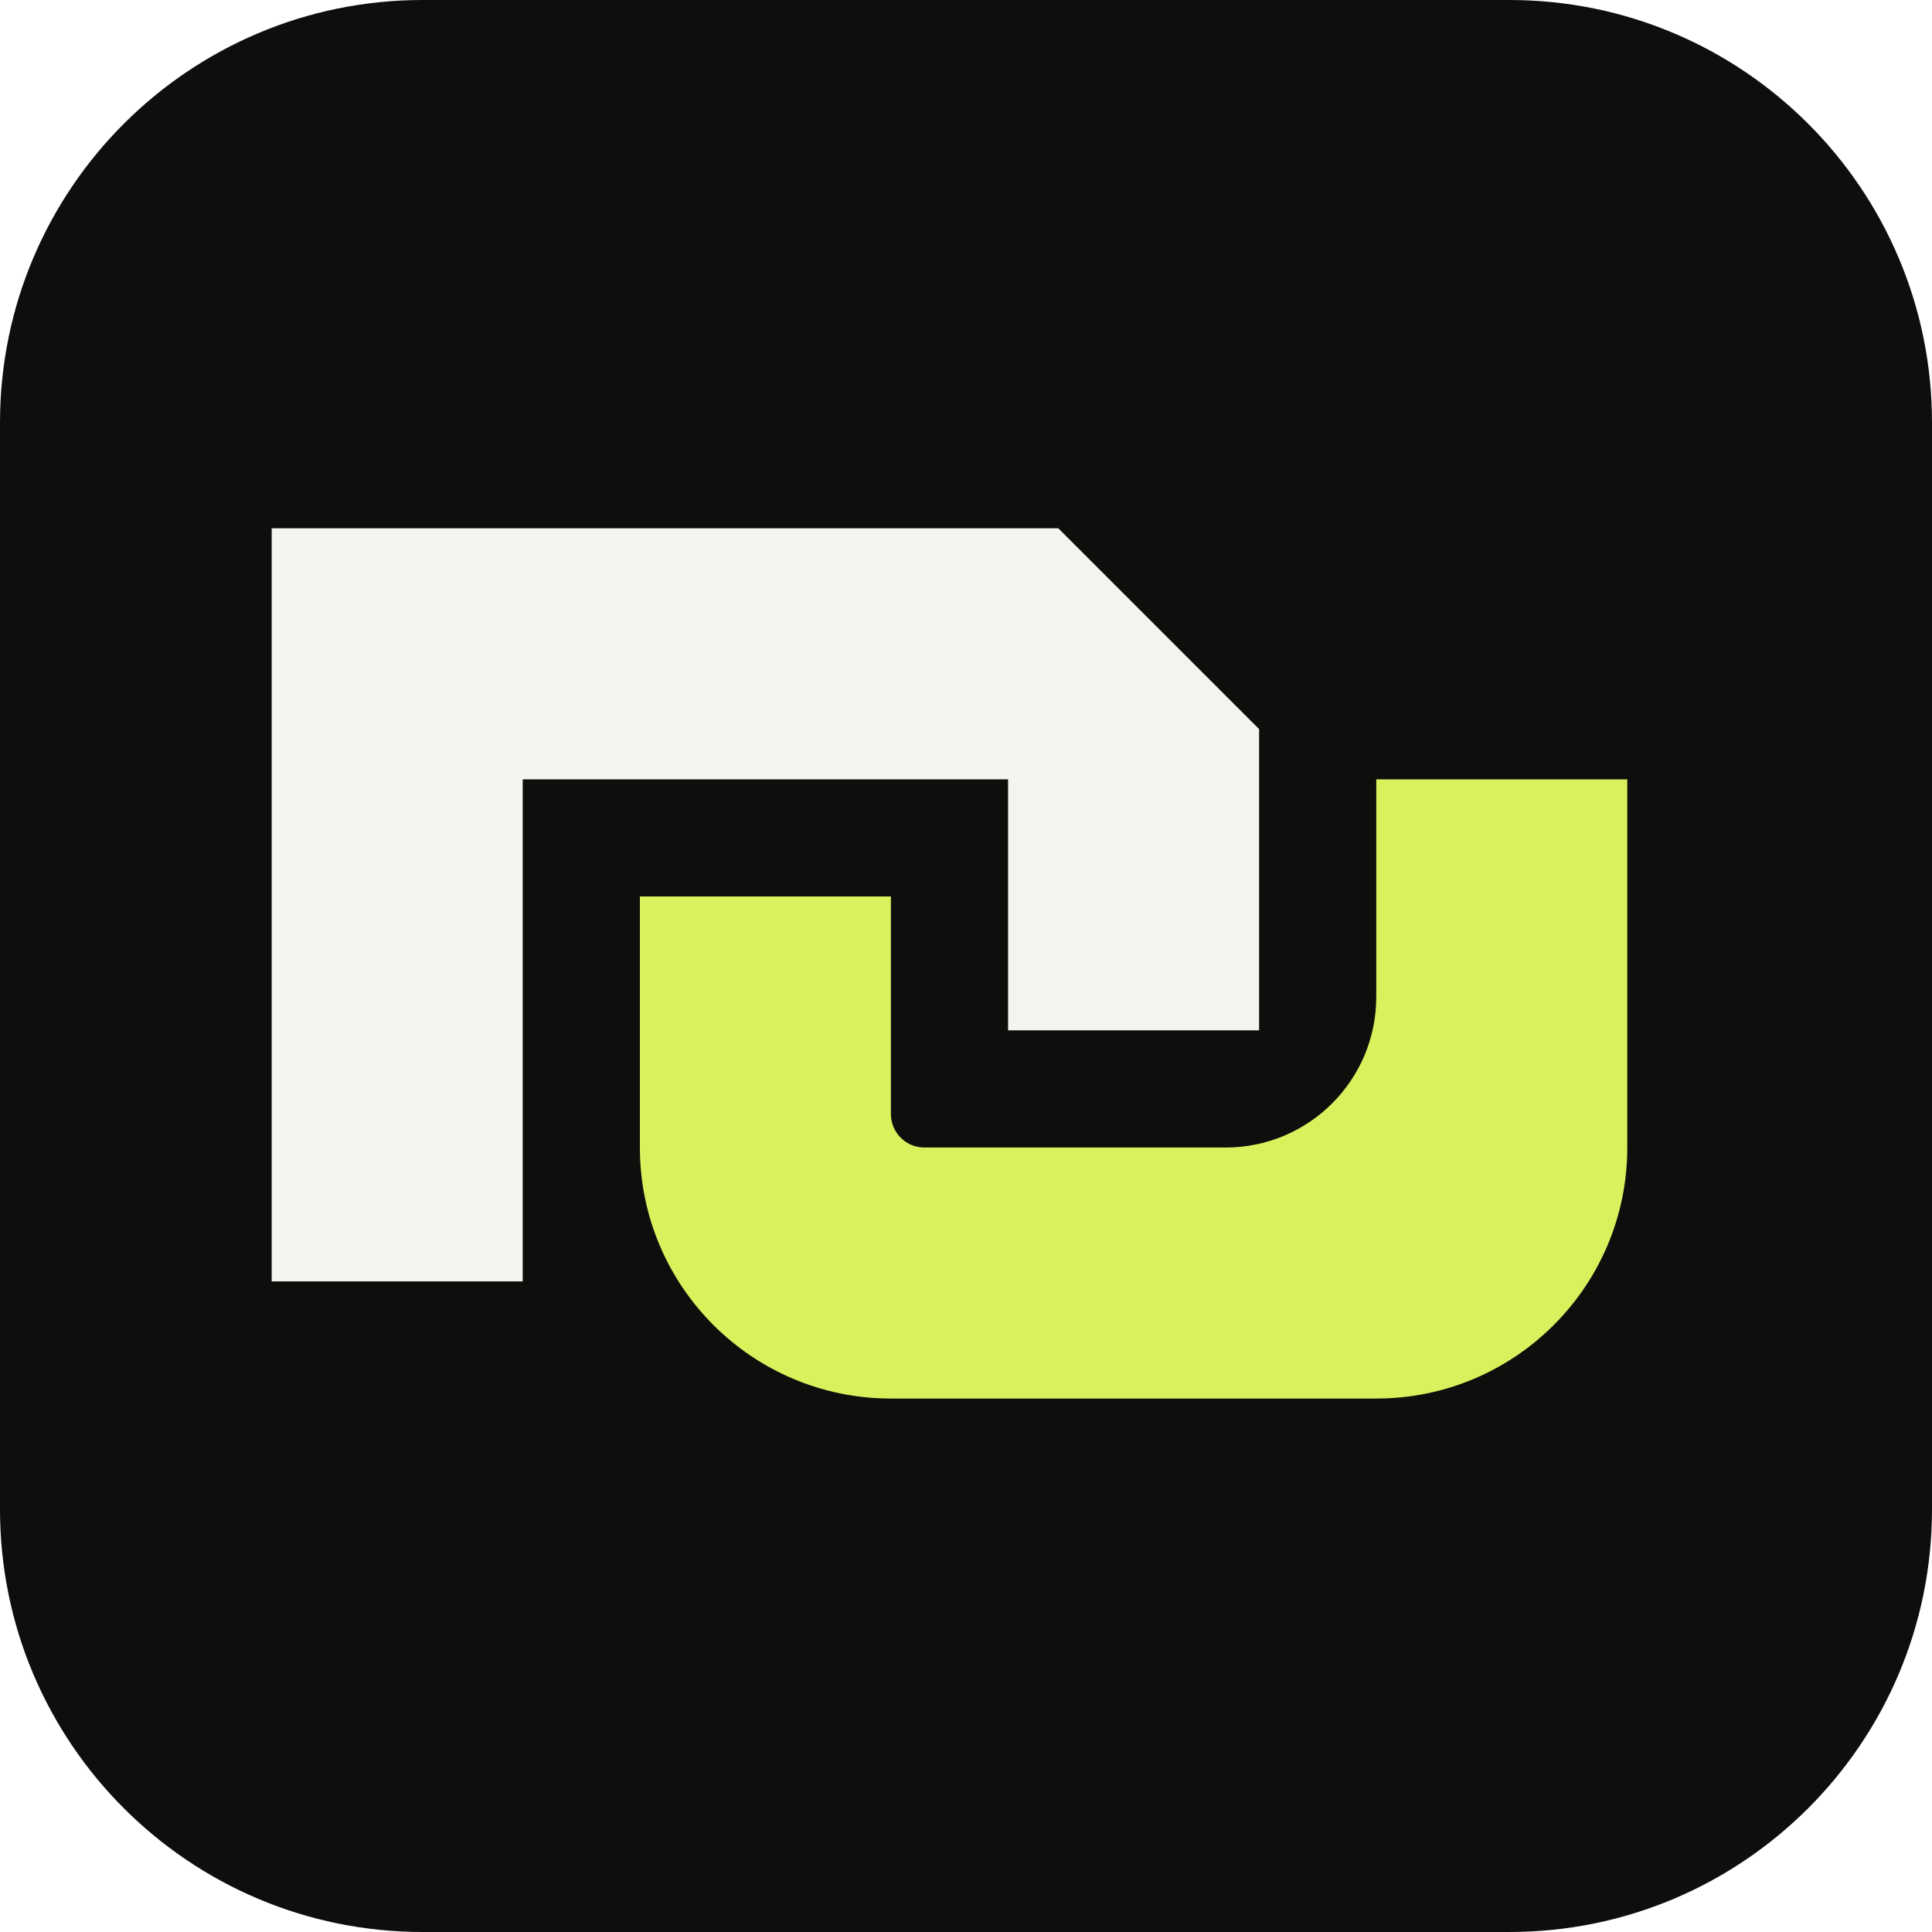
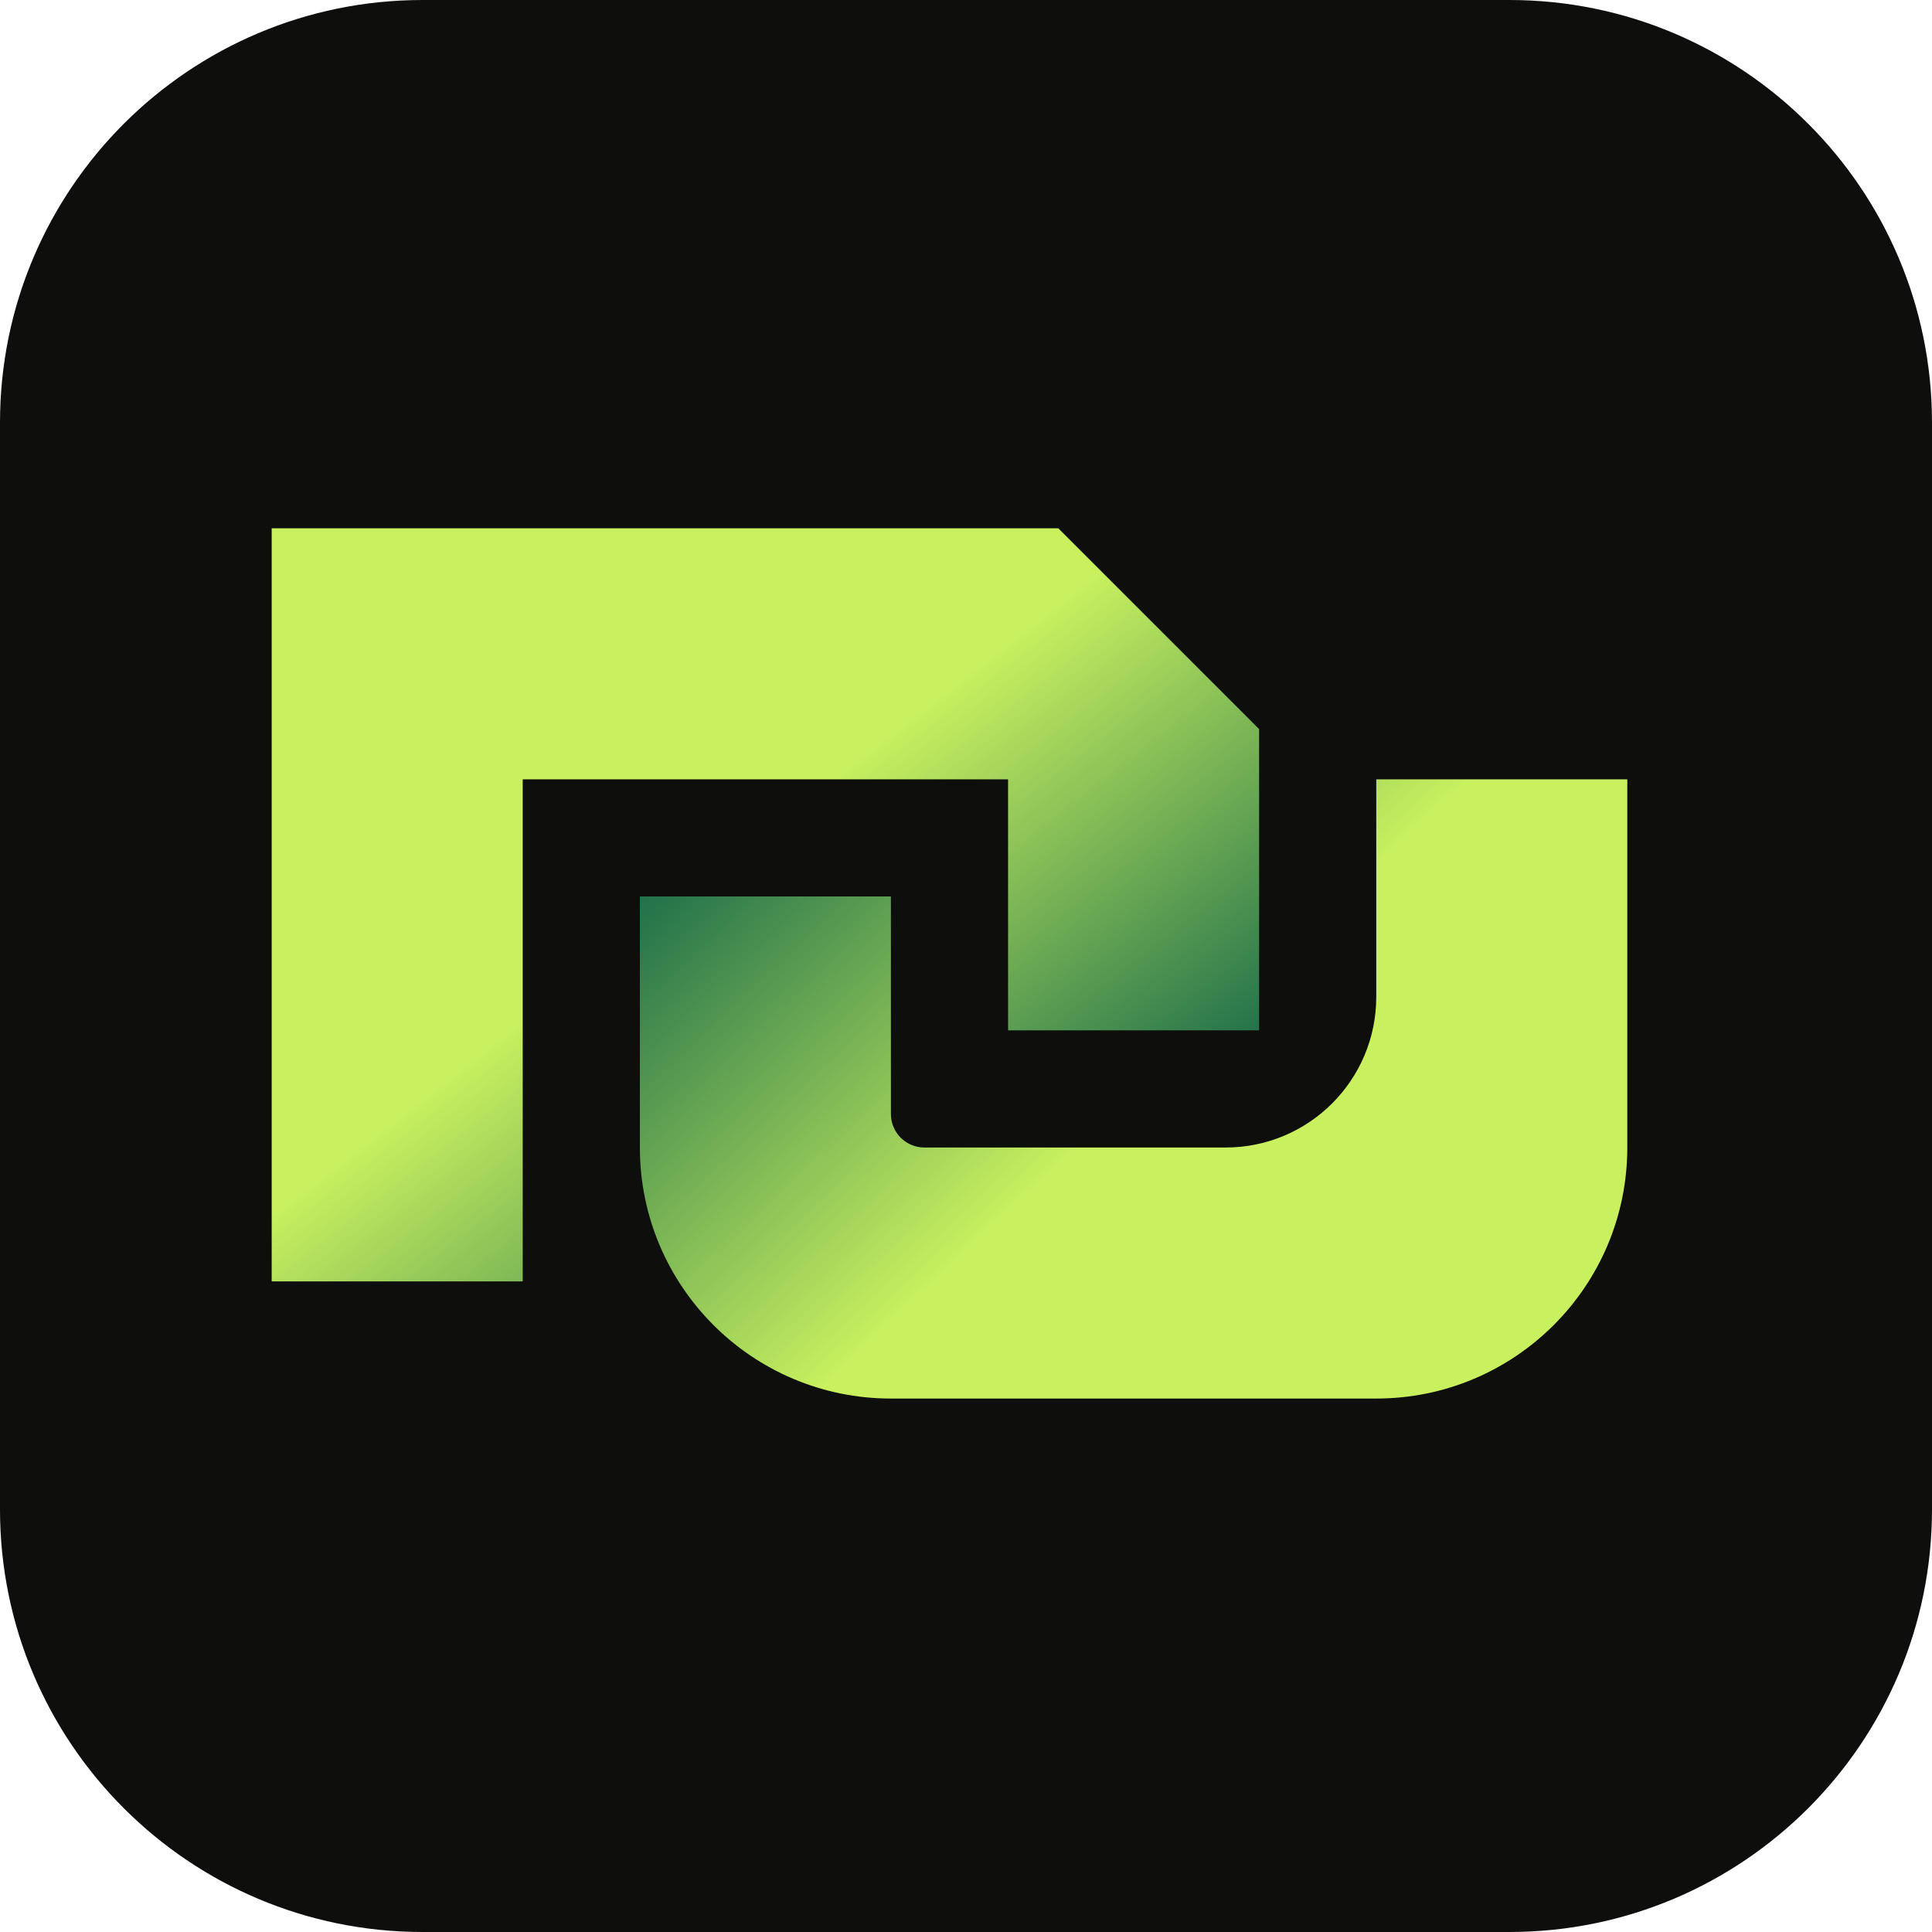
<svg xmlns="http://www.w3.org/2000/svg" width="64" height="64" viewBox="0 0 64 64">
+   <defs>
+     <linearGradient id="d" gradientUnits="userSpaceOnUse" x1="330" y1="70" x2="470" y2="250">
+       <stop offset="0" stop-color="#c9f15f" />
+       <stop offset="1" stop-color="#1f6f4a" />
+     </linearGradient>
+     <linearGradient id="u" gradientUnits="userSpaceOnUse" x1="180" y1="170" x2="340" y2="340">
+       <stop offset="0" stop-color="#1f6f4a" />
+       <stop offset="1" stop-color="#c9f15f" />
+     </linearGradient>
+   </defs>
  <rect width="64" height="64" rx="14" fill="#0e0e0c" />
  <g transform="translate(9 17.5) scale(0.0693)">
-     <path d="M0 0H376L472 96V240H352V120H120V360H0Z" fill="#f5f3ee" />
-     <path d="M176 176H296V280A16 16 0 0 0 312 296H456A72 72 0 0 0 528 224V120H648V296A120 120 0 0 1 528 416H296A120 120 0 0 1 176 296Z" fill="#d7f25c" />
+     <path d="M0 0H376L472 96V240H352V120H120V360H0Z" fill="url(#d)" />
+     <path d="M176 176H296V280A16 16 0 0 0 312 296H456A72 72 0 0 0 528 224V120H648V296A120 120 0 0 1 528 416H296A120 120 0 0 1 176 296Z" fill="url(#u)" />
  </g>
</svg>
